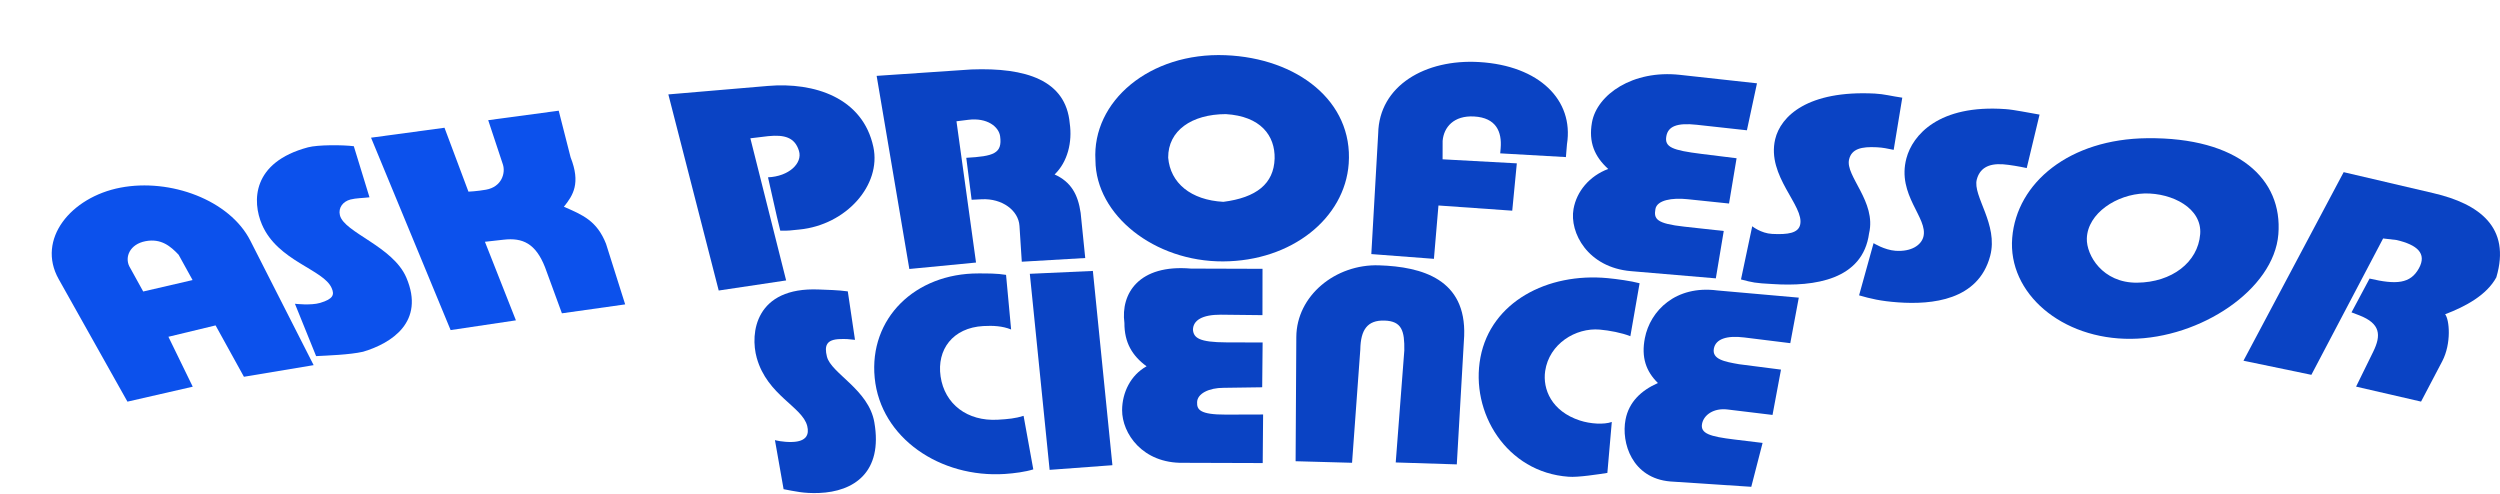
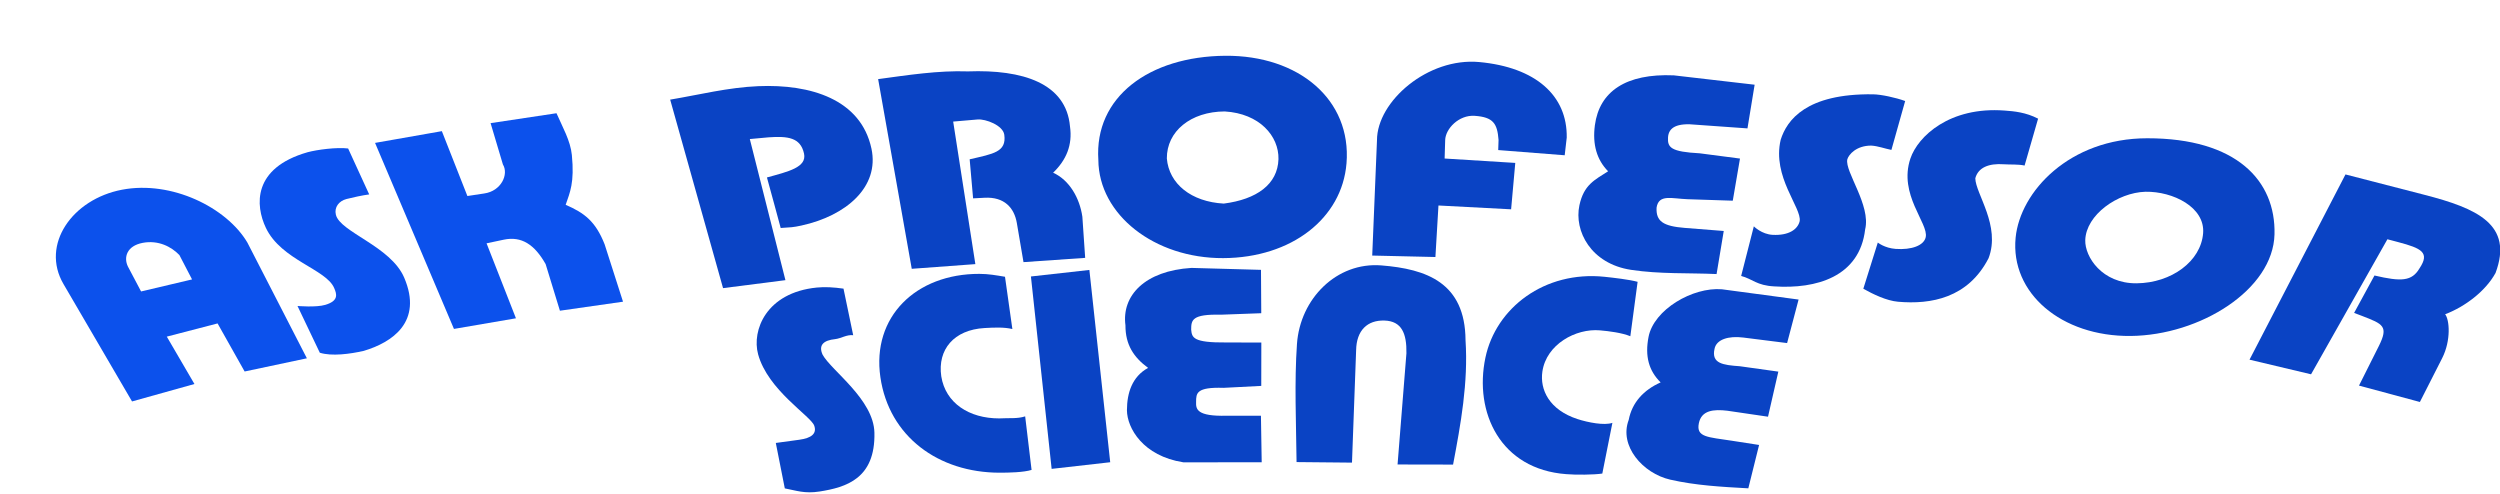
<svg xmlns="http://www.w3.org/2000/svg" width="239.229" height="47.182" viewBox="0 0 239.229 47.182" version="1.1" id="svg5">
-   <g id="g69438" transform="translate(4.3650413e-4,3.7259815e-4)">
-     <path d="m 13.703,27.894 4.725,-1.095 -1.337,-2.423 c -0.754,-0.794 -1.657,-1.585 -3.164,-1.297 -1.507,0.288 -1.989,1.505 -1.561,2.391 z m 6.926,3.244 -4.514,1.088 2.328,4.777 -6.248,1.431 -6.581,-11.727 c -2.137,-3.809 1.162,-7.844 5.92,-8.753 4.758,-0.909 10.44,1.18 12.42,5.073 l 6.058,11.914 -6.67,1.113 z" id="path31862" style="font-size:27.6px;line-height:125%;font-family:'PumpOpti Demi';-inkscape-font-specification:'PumpOpti Demi';letter-spacing:0.15px;word-spacing:0px;fill:#0c51ec;fill-opacity:1;stroke:none;stroke-width:0.265px" />
-     <path d="m 29.478,14.096 c -5.391,1.438 -5.353,5.186 -4.414,7.385 1.503,3.519 5.904,4.285 6.675,6.09 0.273,0.62 0.167,1.034 -1.107,1.414 -0.887,0.264 -2.41,0.083 -2.41,0.083 l 2.027,5.009 c 1.068,-0.058 3.209,-0.125 4.497,-0.42 2.715,-0.81 5.948,-2.852 4.139,-7.089 -1.285,-3.01 -5.963,-4.312 -6.36,-5.977 -0.17,-0.713 0.291,-1.312 1.013,-1.501 0.519,-0.136 1.226,-0.137 1.819,-0.21 L 33.856,13.99 c -1.099,-0.134 -3.448,-0.142 -4.377,0.107 z" id="path31864" style="font-size:27.6px;line-height:125%;font-family:'PumpOpti Demi';-inkscape-font-specification:'PumpOpti Demi';letter-spacing:0.15px;word-spacing:0px;fill:#0c51ec;fill-opacity:1;stroke:none;stroke-width:0.265px" />
-     <path d="m 72.42,34.266 c 1.01,3.583 4.366,4.649 4.826,6.503 0.201,0.808 -0.074,1.476 -1.421,1.523 -0.937,0.032 -1.67,-0.177 -1.67,-0.177 l 0.828,4.695 c 1.083,0.203 1.892,0.416 3.384,0.365 3.351,-0.128 6.133,-1.985 5.298,-6.772 -0.547,-3.136 -4.134,-4.664 -4.536,-6.28 -0.26,-1.046 -0.051,-1.633 1.237,-1.677 0.556,-0.019 0.84,-7.95e-4 1.449,0.074 l -0.688,-4.638 c -0.948,-0.132 -1.973,-0.147 -2.763,-0.18 -6.081,-0.26 -6.62,4.17 -5.945,6.565 z" id="path31864-0" style="font-size:27.6px;line-height:125%;font-family:'PumpOpti Demi';-inkscape-font-specification:'PumpOpti Demi';letter-spacing:0.15px;word-spacing:0px;fill:#0a43c4;fill-opacity:1;stroke:none;stroke-width:0.265px" />
-     <path d="m 46.403,23.136 1.801,-0.201 c 1.801,-0.201 3.048,0.349 3.948,2.631 l 1.618,4.415 6.053,-0.854 -1.832,-5.798 c -0.872,-2.21 -2.246,-2.767 -4.033,-3.545 0.891,-1.103 1.62,-2.257 0.643,-4.731 l -1.138,-4.461 -6.746,0.908 1.403,4.231 c 0.27,0.814 -0.098,2.148 -1.612,2.42 -0.861,0.155 -1.683,0.188 -1.683,0.188 l -2.291,-6.115 -7.029,0.951 7.615,18.411 6.248,-0.932 z" id="path31866" style="font-size:27.6px;line-height:125%;font-family:'PumpOpti Demi';-inkscape-font-specification:'PumpOpti Demi';letter-spacing:0.15px;word-spacing:0px;fill:#0c51ec;fill-opacity:1;stroke:none;stroke-width:0.265px" />
-     <path d="m 74.665,22.072 c 0.756,0.022 1.013,-0.027 1.833,-0.109 4.479,-0.442 7.853,-4.254 7.076,-7.896 C 82.566,9.349 77.933,7.844 73.478,8.223 L 63.955,9.034 68.774,27.8 75.226,26.834 71.803,13.233 73.51,13.028 c 1.552,-0.153 2.548,0.109 2.945,1.413 0.358,1.176 -0.961,2.442 -2.964,2.526 0.406,1.722 0.739,3.389 1.174,5.104 z" id="path31868" style="font-size:27.6px;line-height:125%;font-family:'PumpOpti Demi';-inkscape-font-specification:'PumpOpti Demi';letter-spacing:0.15px;word-spacing:0px;fill:#0a43c4;fill-opacity:1;stroke:none;stroke-width:0.265px" />
-     <path d="m 103.847,24.689 -0.438,-4.315 c -0.257,-1.788 -0.936,-2.978 -2.493,-3.68 1.253,-1.206 1.706,-3.104 1.448,-4.892 -0.367,-4.137 -4.186,-5.352 -9.417,-5.156 L 83.887,7.259 87.015,25.739 93.397,25.123 91.526,11.605 l 1.122,-0.14 c 1.838,-0.23 2.929,0.674 3.054,1.569 0.233,1.666 -0.637,1.917 -3.238,2.067 l 0.512,4.014 0.974,-0.048 c 1.941,-0.096 3.51,1.064 3.605,2.547 l 0.221,3.43 z" id="path31870" style="font-size:27.6px;line-height:125%;font-family:'PumpOpti Demi';-inkscape-font-specification:'PumpOpti Demi';letter-spacing:0.15px;word-spacing:0px;fill:#0a43c4;fill-opacity:1;stroke:none;stroke-width:0.265px" />
-     <path d="M 129.06,15.659 C 129.49,9.678 124.125,5.558 117.272,5.282 110.013,4.991 104.485,9.694 104.824,15.338 c 0.034,5.249 5.645,9.703 12.21,9.676 6.565,-0.027 11.649,-4.12 12.026,-9.356 z m -7.09,-0.479 c -0.075,2.412 -1.753,3.729 -4.904,4.134 -3.123,-0.171 -5.078,-1.806 -5.281,-4.229 -0.017,-2.589 2.243,-4.152 5.511,-4.166 3.335,0.199 4.726,2.055 4.675,4.26 z" id="path31872" style="font-size:27.6px;line-height:125%;font-family:'PumpOpti Demi';-inkscape-font-specification:'PumpOpti Demi';letter-spacing:0.15px;word-spacing:0px;fill:#0a43c4;fill-opacity:1;stroke:none;stroke-width:0.265px" />
-     <path d="m 149.844,15.031 -6.286,-0.356 0.042,-0.499 c 0.131,-1.567 -0.431,-2.911 -2.537,-3.03 -1.953,-0.111 -2.907,1.028 -3.016,2.334 l -0.004,1.764 7.104,0.387 -0.438,4.529 -7.061,-0.497 -0.434,5.105 -5.991,-0.455 0.658,-11.54 c 0.086,-4.579 4.515,-7.144 9.674,-6.835 5.742,0.344 9.06,3.638 8.391,7.858 z" id="path31874" style="font-size:27.6px;line-height:125%;font-family:'PumpOpti Demi';-inkscape-font-specification:'PumpOpti Demi';letter-spacing:0.15px;word-spacing:0px;fill:#0a43c4;fill-opacity:1;stroke:none;stroke-width:0.265px" />
-     <path d="m 168.128,7.972 -0.964,4.495 -4.808,-0.528 c -1.911,-0.21 -2.737,0.167 -2.902,1.096 -0.186,1.048 0.565,1.344 3.367,1.692 l 3.355,0.416 -0.723,4.332 -3.964,-0.413 c -1.494,-0.156 -2.928,0.083 -3.08,0.941 -0.169,0.953 0.088,1.392 2.776,1.687 l 3.763,0.413 -0.758,4.533 -8.125,-0.69 c -4.131,-0.351 -5.895,-3.684 -5.493,-5.948 0.3,-1.692 1.525,-3.154 3.319,-3.832 -1.311,-1.188 -1.889,-2.564 -1.555,-4.446 0.474,-2.669 3.906,-5.052 8.415,-4.558 z" id="path31876" style="font-size:27.6px;line-height:125%;font-family:'PumpOpti Demi';-inkscape-font-specification:'PumpOpti Demi';letter-spacing:0.15px;word-spacing:0px;fill:#0a43c4;fill-opacity:1;stroke:none;stroke-width:0.265px" />
-     <path d="m 179.402,8.953 c -6.41,-0.326 -9.007,2.155 -9.532,4.368 -0.839,3.542 2.818,6.373 2.387,8.191 -0.188,0.792 -1.155,0.949 -2.683,0.871 -1.063,-0.054 -1.901,-0.732 -1.901,-0.732 l -1.075,5.088 c 1.107,0.292 1.344,0.356 3.038,0.442 3.999,0.265 8.619,-0.405 9.218,-4.852 0.718,-3.029 -2.29,-5.484 -1.914,-7.069 0.243,-1.025 1.185,-1.243 2.647,-1.169 0.631,0.032 0.98,0.12 1.622,0.248 l 0.823,-4.992 C 180.991,9.199 180.299,8.999 179.402,8.953 Z" id="path31878" style="font-size:27.6px;line-height:125%;font-family:'PumpOpti Demi';-inkscape-font-specification:'PumpOpti Demi';letter-spacing:0.15px;word-spacing:0px;fill:#0a43c4;fill-opacity:1;stroke:none;stroke-width:0.265px" />
-     <path d="m 191.901,10.44 c -6.381,-0.459 -8.883,2.494 -9.472,4.702 -0.943,3.533 2.105,5.71 1.621,7.523 -0.211,0.79 -1.149,1.441 -2.67,1.332 -1.058,-0.076 -2.096,-0.729 -2.096,-0.729 l -1.386,4.994 c 1.095,0.316 2.044,0.55 3.73,0.671 3.24,0.233 7.679,-0.187 8.814,-4.44 0.806,-3.021 -1.701,-5.74 -1.279,-7.321 0.273,-1.023 1.056,-1.555 2.511,-1.45 0.628,0.045 1.629,0.219 2.266,0.36 l 1.228,-5.116 c -1.033,-0.169 -2.373,-0.462 -3.266,-0.527 -3e-5,-4e-6 -8e-5,4e-6 -8e-5,4e-6 z" id="path31878-2" style="font-size:27.6px;line-height:125%;font-family:'PumpOpti Demi';-inkscape-font-specification:'PumpOpti Demi';letter-spacing:0.15px;word-spacing:0px;fill:#0a43c4;fill-opacity:1;stroke:none;stroke-width:0.265px" />
-     <path d="m 218.019,22.419 c 0.43,-5.296 -3.845,-9.279 -12.537,-9.195 -7.442,0.072 -12.501,4.244 -12.931,9.539 -0.43,5.296 4.733,9.721 11.373,9.66 6.64,-0.061 13.665,-4.708 14.095,-10.004 z m -7.481,-0.01 c -0.21,2.685 -2.706,4.611 -6.041,4.641 -3.305,0.03 -4.855,-2.636 -4.805,-4.232 0.075,-2.415 2.865,-4.227 5.538,-4.307 2.637,-0.044 5.504,1.408 5.309,3.898 z" id="path31882" style="font-size:27.6px;line-height:125%;font-family:'PumpOpti Demi';-inkscape-font-specification:'PumpOpti Demi';letter-spacing:0.15px;word-spacing:0px;fill:#0a43c4;fill-opacity:1;stroke:none;stroke-width:0.265px" />
-     <path d="m 231.674,38.429 2.025,-3.857 c 0.898,-1.71 0.69,-3.996 0.279,-4.499 1.97,-0.753 3.973,-1.834 4.898,-3.53 1.428,-4.811 -1.66,-7.039 -5.991,-8.053 l -8.616,-2.016 -9.588,18.043 6.497,1.35 6.865,-13.049 1.296,0.151 c 1.959,0.459 2.911,1.276 2.136,2.696 -0.813,1.489 -2.163,1.591 -4.728,0.991 l -1.728,3.235 0.737,0.279 c 2.04,0.79 2.12,1.898 1.338,3.491 l -1.637,3.335 z" id="path31884" style="font-size:27.6px;line-height:125%;font-family:'PumpOpti Demi';-inkscape-font-specification:'PumpOpti Demi';letter-spacing:0.15px;word-spacing:0px;fill:#0a43c4;fill-opacity:1;stroke:none;stroke-width:0.265px" />
-     <path d="m 97.948,39.792 c -0.762,0.245 -1.48,0.315 -2.47,0.371 -2.918,0.166 -5.086,-1.496 -5.472,-4.14 -0.375,-2.573 1.166,-4.657 4.083,-4.823 0.937,-0.053 1.834,-0.008 2.666,0.329 L 96.27,26.302 c -0.858,-0.143 -1.753,-0.137 -2.638,-0.138 -6.076,-0.009 -10.484,4.307 -9.932,9.99 0.561,5.774 6.29,9.599 12.453,9.2 0.91,-0.059 1.975,-0.203 2.724,-0.438 z" id="path45443" style="font-size:25.562px;line-height:125%;font-family:'PumpOpti Demi';-inkscape-font-specification:'PumpOpti Demi';letter-spacing:0.12px;word-spacing:0px;fill:#0a43c4;fill-opacity:1;stroke:none;stroke-width:0.265px" />
-     <path d="m 98.545,26.2 1.895,18.761 6.008,-0.445 -1.87,-18.59 z" id="path45445" style="font-size:25.562px;line-height:125%;font-family:'PumpOpti Demi';-inkscape-font-specification:'PumpOpti Demi';letter-spacing:0.12px;word-spacing:0px;fill:#0a43c4;fill-opacity:1;stroke:none;stroke-width:0.265px" />
-     <path d="m 120.812,25.723 -0.006,4.434 -3.989,-0.044 c -1.776,-0.006 -2.658,0.538 -2.661,1.454 0.073,0.762 0.589,1.187 3.198,1.195 l 3.468,0.011 -0.041,4.286 -3.694,0.052 c -1.387,-0.004 -2.532,0.549 -2.535,1.394 -0.023,0.685 0.258,1.177 2.755,1.169 l 3.562,-0.011 -0.039,4.648 -7.603,-0.024 c -3.899,0.066 -5.859,-2.814 -5.851,-5.044 0.006,-1.667 0.812,-3.35 2.342,-4.191 -1.384,-1.014 -2.128,-2.284 -2.121,-4.139 -0.376,-2.843 1.402,-5.637 6.364,-5.212 z" id="path45447" style="font-size:25.562px;line-height:125%;font-family:'PumpOpti Demi';-inkscape-font-specification:'PumpOpti Demi';letter-spacing:0.12px;word-spacing:0px;fill:#0a43c4;fill-opacity:1;stroke:none;stroke-width:0.265px" />
-     <path d="m 139.403,44.437 0.706,-12.293 c 0.2,-5.41 -3.994,-6.621 -8.153,-6.755 -4.159,-0.134 -7.888,2.909 -7.91,6.858 l -0.068,11.888 5.402,0.149 0.789,-10.837 c 0.034,-1.89 0.674,-2.824 2.323,-2.771 1.648,0.053 1.922,0.981 1.888,2.87 l -0.821,10.707 z" id="path45449" style="font-size:25.562px;line-height:125%;font-family:'PumpOpti Demi';-inkscape-font-specification:'PumpOpti Demi';letter-spacing:0.12px;word-spacing:0px;fill:#0a43c4;fill-opacity:1;stroke:none;stroke-width:0.265px" />
-     <path d="m 154.235,40.378 c -0.773,0.27 -2.057,0.185 -3.052,-0.139 -2.717,-0.886 -3.577,-3.003 -3.324,-4.733 0.38,-2.601 2.915,-4.167 5.224,-3.967 0.908,0.079 2.114,0.306 2.928,0.633 l 0.884,-5.067 c -0.811,-0.221 -2.186,-0.406 -3.042,-0.488 -5.799,-0.551 -11.182,2.295 -12.185,7.57 -1.005,5.287 2.494,11.012 8.428,11.432 0.882,0.079 2.921,-0.243 3.715,-0.366 z" id="path45451" style="font-size:25.562px;line-height:125%;font-family:'PumpOpti Demi';-inkscape-font-specification:'PumpOpti Demi';letter-spacing:0.12px;word-spacing:0px;fill:#0a43c4;fill-opacity:1;stroke:none;stroke-width:0.265px" />
-     <path d="m 172.129,28.482 -0.814,4.355 -4.393,-0.544 c -1.694,-0.21 -2.742,0.145 -2.918,1.057 -0.199,1.029 1.003,1.259 2.413,1.503 l 4.009,0.515 -0.811,4.337 -4.308,-0.521 c -1.324,-0.16 -2.271,0.522 -2.434,1.364 -0.181,0.936 0.74,1.224 3.099,1.509 l 2.692,0.326 -1.082,4.199 -7.746,-0.509 c -3.668,-0.311 -4.715,-3.707 -4.285,-5.929 0.321,-1.661 1.472,-2.773 3.097,-3.491 -1.134,-1.119 -1.608,-2.443 -1.25,-4.291 0.506,-2.62 2.937,-5.087 6.932,-4.57 z" id="path45453" style="font-size:25.562px;line-height:125%;font-family:'PumpOpti Demi';-inkscape-font-specification:'PumpOpti Demi';letter-spacing:0.12px;word-spacing:0px;fill:#0a43c4;fill-opacity:1;stroke:none;stroke-width:0.265px" />
+   <g id="g45">
+     <path d="m 13.5,27.89 4.878,-1.152 -1.209,-2.326 C 16.415,23.618 15.157,22.952 13.65,23.24 c -1.507,0.288 -1.839,1.376 -1.411,2.262 z m 7.32,3.059 -4.859,1.264 2.645,4.533 -5.971,1.669 -6.56,-11.234 c -2.202,-3.771 0.837,-8.117 5.595,-9.026 4.758,-0.909 10.02,1.705 12,5.052 l 5.696,11.079 -5.957,1.263 z" id="path31862" style="font-size:27.6px;line-height:125%;font-family:'PumpOpti Demi';-inkscape-font-specification:'PumpOpti Demi';letter-spacing:0.15px;word-spacing:0px;fill:#0c51ec;fill-opacity:1;stroke:none;stroke-width:0.265px" />
+     <path d="m 29.431,14.568 c -5.28,1.51 -5.011,5.097 -3.984,7.246 1.471,3.077 5.757,3.938 6.528,5.743 0.273,0.62 0.427,1.235 -0.847,1.615 -0.887,0.264 -2.66,0.107 -2.66,0.107 l 2.134,4.473 c 1.133,0.362 2.92,0.119 4.208,-0.177 2.715,-0.81 5.678,-2.77 3.869,-7.006 -1.285,-3.01 -6.143,-4.358 -6.539,-6.023 -0.17,-0.713 0.291,-1.312 1.013,-1.501 0.519,-0.136 1.582,-0.368 2.176,-0.441 l -2.016,-4.396 c -1.099,-0.134 -2.952,0.111 -3.882,0.359 z" id="path31864" style="font-size:27.6px;line-height:125%;font-family:'PumpOpti Demi';-inkscape-font-specification:'PumpOpti Demi';letter-spacing:0.15px;word-spacing:0px;fill:#0c51ec;fill-opacity:1;stroke:none;stroke-width:0.265px" />
+     <path d="m 76.496,42.079 c -1.15,0.157 -2.258,0.308 -2.258,0.308 l 0.861,4.347 c 1.083,0.203 1.888,0.526 3.335,0.298 2.519,-0.398 5.341,-1.223 5.24,-5.63 -0.072,-3.183 -4.094,-5.915 -4.952,-7.449 -0.436,-0.943 0.105,-1.388 1.185,-1.501 0.557,-0.058 1.127,-0.451 1.736,-0.376 l -0.927,-4.456 c -0.948,-0.132 -1.762,-0.183 -2.549,-0.105 -4.87,0.485 -6.236,4.114 -5.625,6.378 0.927,3.435 5.038,5.908 5.371,6.833 0.277,0.768 -0.269,1.196 -1.419,1.353 z" id="path31864-0" style="font-size:27.6px;line-height:125%;font-family:'PumpOpti Demi';-inkscape-font-specification:'PumpOpti Demi';letter-spacing:0.15px;word-spacing:0px;fill:#0a43c4;fill-opacity:1;stroke:none;stroke-width:0.265px" />
+     <path d="m 46.56,23.284 1.644,-0.348 c 1.701,-0.36 2.947,0.463 4.008,2.335 l 1.367,4.462 6.038,-0.863 -1.759,-5.49 c -0.872,-2.21 -1.941,-3.004 -3.728,-3.782 0.406,-1.187 0.853,-2.104 0.592,-4.766 -0.134,-1.367 -0.898,-2.684 -1.471,-3.997 l -6.306,0.949 1.177,3.947 c 0.585,0.957 -0.17,2.554 -1.782,2.782 -0.866,0.123 -1.615,0.244 -1.615,0.244 l -2.443,-6.207 -6.392,1.124 7.55,17.801 5.932,-1.017 z" id="path31866" style="font-size:27.6px;line-height:125%;font-family:'PumpOpti Demi';-inkscape-font-specification:'PumpOpti Demi';letter-spacing:0.15px;word-spacing:0px;fill:#0c51ec;fill-opacity:1;stroke:none;stroke-width:0.265px" />
+     <path d="m 74.706,21.817 c 0.993,-0.067 1.16,-0.055 1.984,-0.235 4.287,-0.936 7.487,-3.698 6.7,-7.364 C 82.377,9.501 77.574,8.034 72.557,8.246 69.656,8.368 66.923,9.066 64.13,9.534 l 5.06,18.038 5.969,-0.763 -3.408,-13.503 1.796,-0.165 c 1.851,-0.13 3.055,0.021 3.391,1.551 0.29,1.324 -1.513,1.728 -3.548,2.289 0.563,2.08 0.87,3.149 1.316,4.836 z" id="path31868" style="font-size:27.6px;line-height:125%;font-family:'PumpOpti Demi';-inkscape-font-specification:'PumpOpti Demi';letter-spacing:0.15px;word-spacing:0px;fill:#0a43c4;fill-opacity:1;stroke:none;stroke-width:0.265px" />
+     <path d="m 103.842,24.675 -0.269,-3.936 c -0.257,-1.788 -1.241,-3.51 -2.798,-4.212 1.253,-1.206 1.871,-2.641 1.614,-4.43 -0.367,-4.137 -4.529,-5.461 -9.759,-5.265 -2.856,-0.099 -5.729,0.351 -8.6,0.739 l 3.217,18.151 6.086,-0.448 -2.122,-13.64 2.336,-0.201 c 0.771,-0.066 2.429,0.561 2.554,1.456 0.233,1.666 -1.054,1.829 -3.312,2.355 l 0.328,3.737 1.104,-0.058 c 1.876,-0.099 2.833,0.954 3.082,2.419 l 0.637,3.741 z" id="path31870" style="font-size:27.6px;line-height:125%;font-family:'PumpOpti Demi';-inkscape-font-specification:'PumpOpti Demi';letter-spacing:0.15px;word-spacing:0px;fill:#0a43c4;fill-opacity:1;stroke:none;stroke-width:0.265px" />
+     <path d="m 128.849,15.64 c 0.498,-6.114 -4.586,-10.361 -11.605,-10.303 -7.271,0.06 -12.541,3.936 -12.141,9.964 0.034,5.249 5.38,9.426 11.945,9.399 6.565,-0.027 11.374,-3.828 11.8,-9.06 z M 122.339,15.231 c -0.075,2.412 -2.084,3.845 -5.235,4.251 -3.123,-0.171 -5.243,-1.897 -5.447,-4.32 -0.017,-2.589 2.274,-4.484 5.541,-4.498 3.335,0.199 5.192,2.361 5.141,4.567 z" id="path31872" style="font-size:27.6px;line-height:125%;font-family:'PumpOpti Demi';-inkscape-font-specification:'PumpOpti Demi';letter-spacing:0.15px;word-spacing:0px;fill:#0a43c4;fill-opacity:1;stroke:none;stroke-width:0.265px" />
+     <path d="m 149.729,14.858 -6.362,-0.498 0.032,-0.966 c -0.119,-1.564 -0.494,-2.187 -2.282,-2.31 -1.525,-0.105 -2.792,1.243 -2.825,2.314 l -0.054,1.771 6.761,0.42 -0.398,4.44 -6.952,-0.365 -0.292,4.93 -6.047,-0.139 0.456,-11.035 c -0.001,-3.716 4.861,-7.94 9.791,-7.482 5.403,0.502 8.433,3.21 8.366,7.232 z" id="path31874" style="font-size:27.6px;line-height:125%;font-family:'PumpOpti Demi';-inkscape-font-specification:'PumpOpti Demi';letter-spacing:0.15px;word-spacing:0px;fill:#0a43c4;fill-opacity:1;stroke:none;stroke-width:0.265px" />
+     <path d="m 167.904,8.106 -0.686,4.18 -4.862,-0.346 c -1.911,-0.21 -2.683,0.265 -2.74,1.207 -0.059,0.975 0.275,1.377 3.041,1.524 l 3.845,0.502 -0.69,4.032 -4.324,-0.142 C 159.987,19.013 158.725,18.544 158.52,19.87 c -0.064,1.303 0.626,1.774 2.692,1.938 l 3.736,0.295 -0.686,4.122 c -2.705,-0.124 -5.415,0.017 -8.184,-0.403 -3.849,-0.584 -5.466,-3.725 -4.942,-6.175 0.422,-1.975 1.467,-2.432 2.747,-3.257 -1.075,-1.088 -1.513,-2.554 -1.266,-4.408 0.431,-3.233 2.972,-4.965 7.55,-4.772 z" id="path31876" style="font-size:27.6px;line-height:125%;font-family:'PumpOpti Demi';-inkscape-font-specification:'PumpOpti Demi';letter-spacing:0.15px;word-spacing:0px;fill:#0a43c4;fill-opacity:1;stroke:none;stroke-width:0.265px" />
+     <path d="m 170.397,13.375 c -0.839,3.542 2.028,6.511 1.817,7.789 -0.188,0.792 -1.053,1.387 -2.581,1.309 -1.063,-0.054 -1.806,-0.815 -1.806,-0.815 l -1.213,4.749 c 1.107,0.292 1.476,0.912 3.169,0.998 3.999,0.265 8.163,-0.899 8.695,-5.449 0.573,-2.309 -1.969,-5.543 -1.705,-6.711 0.137,-0.461 0.861,-1.311 2.279,-1.313 0.631,0.032 1.298,0.286 1.94,0.413 l 1.316,-4.678 c -0.907,-0.33 -2.297,-0.632 -3.085,-0.643 -6.387,-0.083 -8.237,2.472 -8.826,4.35 z" id="path31878" style="font-size:27.6px;line-height:125%;font-family:'PumpOpti Demi';-inkscape-font-specification:'PumpOpti Demi';letter-spacing:0.15px;word-spacing:0px;fill:#0a43c4;fill-opacity:1;stroke:none;stroke-width:0.265px" />
+     <path d="m 182.812,15.161 c -1.173,3.463 1.76,6.211 1.462,7.54 -0.179,0.798 -1.355,1.226 -2.876,1.117 -1.058,-0.076 -1.708,-0.608 -1.708,-0.608 l -1.386,4.42 c 0.919,0.515 2.208,1.146 3.321,1.244 3.157,0.277 6.7,-0.35 8.665,-4.167 1.181,-3.106 -1.248,-6.168 -1.27,-7.648 0.273,-1.023 1.277,-1.444 2.732,-1.339 0.628,0.045 1.348,-0.018 1.984,0.122 l 1.293,-4.488 c -1.181,-0.61 -2.305,-0.71 -3.197,-0.774 -5.275,-0.402 -8.305,2.473 -9.02,4.582 z" id="path31878-2" style="font-size:27.6px;line-height:125%;font-family:'PumpOpti Demi';-inkscape-font-specification:'PumpOpti Demi';letter-spacing:0.15px;word-spacing:0px;fill:#0a43c4;fill-opacity:1;stroke:none;stroke-width:0.265px" />
+     <path d="m 217.651,22.42 c 0.126,-5.135 -3.637,-9.195 -12.181,-9.189 -7.442,0.005 -12.162,5.1 -12.592,9.516 -0.515,5.288 4.361,9.463 11.002,9.402 6.64,-0.061 13.64,-4.418 13.771,-9.729 z m -6.831,-0.102 c -0.21,2.685 -3.03,4.761 -6.365,4.792 -3.305,0.03 -4.962,-2.537 -4.913,-4.133 0.075,-2.415 3.088,-4.548 5.761,-4.628 2.637,-0.044 5.712,1.48 5.517,3.969 z" id="path31882" style="font-size:27.6px;line-height:125%;font-family:'PumpOpti Demi';-inkscape-font-specification:'PumpOpti Demi';letter-spacing:0.15px;word-spacing:0px;fill:#0a43c4;fill-opacity:1;stroke:none;stroke-width:0.265px" />
+     <path d="m 231.563,38.467 2.129,-4.188 c 0.875,-1.722 0.699,-3.703 0.287,-4.206 1.97,-0.753 3.9,-2.26 4.825,-3.956 1.727,-4.643 -1.772,-6.177 -6.819,-7.479 l -7.542,-1.946 -9.183,17.726 5.889,1.399 7.306,-12.921 1.027,0.271 c 2.243,0.593 3.06,0.999 2.044,2.512 -0.73,1.243 -1.744,1.285 -4.308,0.684 l -1.95,3.58 0.737,0.279 c 2.04,0.79 2.587,0.982 1.621,2.909 l -1.89,3.767 z" id="path31884" style="font-size:27.6px;line-height:125%;font-family:'PumpOpti Demi';-inkscape-font-specification:'PumpOpti Demi';letter-spacing:0.15px;word-spacing:0px;fill:#0a43c4;fill-opacity:1;stroke:none;stroke-width:0.265px" />
+     <path d="m 98.1,39.843 c -0.762,0.245 -1.498,0.139 -2.489,0.195 -2.865,4.58e-4 -5.13,-1.456 -5.539,-4.025 -0.375,-2.573 1.219,-4.456 4.136,-4.622 0.937,-0.053 1.853,-0.097 2.667,0.094 L 96.17,26.484 c -0.858,-0.143 -1.572,-0.275 -2.457,-0.277 -6.076,-0.009 -10.306,4.117 -9.467,9.889 0.825,5.681 5.552,9.126 11.391,9.137 0.912,0.002 2.328,-0.031 3.076,-0.266 z" id="path45443" style="font-size:25.562px;line-height:125%;font-family:'PumpOpti Demi';-inkscape-font-specification:'PumpOpti Demi';letter-spacing:0.12px;word-spacing:0px;fill:#0a43c4;fill-opacity:1;stroke:none;stroke-width:0.265px" />
+     <path d="m 98.651,26.457 1.982,18.41 5.605,-0.635 -1.994,-18.4 z" id="path45445" style="font-size:25.562px;line-height:125%;font-family:'PumpOpti Demi';-inkscape-font-specification:'PumpOpti Demi';letter-spacing:0.12px;word-spacing:0px;fill:#0a43c4;fill-opacity:1;stroke:none;stroke-width:0.265px" />
+     <path d="m 120.666,25.822 0.026,4.15 -3.875,0.142 c -2.762,-0.065 -2.829,0.512 -2.832,1.428 0.073,0.762 0.165,1.259 3.369,1.229 l 3.345,0.008 -0.007,4.148 -3.605,0.186 c -2.612,-0.083 -2.628,0.508 -2.631,1.353 -0.023,0.685 0.055,1.388 2.93,1.316 l 3.275,-0.002 0.073,4.457 -7.5,0.002 c -3.863,-0.604 -5.377,-3.272 -5.396,-4.978 0.006,-1.667 0.496,-3.217 2.025,-4.058 -1.384,-1.014 -2.174,-2.219 -2.167,-4.073 -0.376,-2.843 1.858,-5.216 6.316,-5.493 z" id="path45447" style="font-size:25.562px;line-height:125%;font-family:'PumpOpti Demi';-inkscape-font-specification:'PumpOpti Demi';letter-spacing:0.12px;word-spacing:0px;fill:#0a43c4;fill-opacity:1;stroke:none;stroke-width:0.265px" />
+     <path d="m 139.047,44.457 c 0.731,-3.866 1.459,-7.829 1.192,-11.903 -0.035,-5.508 -3.736,-6.812 -8.052,-7.157 -4.283,-0.342 -7.776,3.19 -8.078,7.511 -0.254,3.638 -0.081,7.522 -0.039,11.309 l 5.304,0.052 L 129.77,33.51 c 0.034,-1.89 1.067,-2.889 2.716,-2.836 1.648,0.053 2.131,1.24 2.097,3.13 l -0.848,10.643 z" id="path45449" style="font-size:25.562px;line-height:125%;font-family:'PumpOpti Demi';-inkscape-font-specification:'PumpOpti Demi';letter-spacing:0.12px;word-spacing:0px;fill:#0a43c4;fill-opacity:1;stroke:none;stroke-width:0.265px" />
+     <path d="m 154.293,40.463 c -0.773,0.27 -2.34,-0.036 -3.335,-0.36 -2.717,-0.886 -3.618,-2.819 -3.365,-4.549 0.38,-2.601 3.193,-4.143 5.501,-3.943 0.908,0.079 2.102,0.234 2.916,0.562 l 0.696,-5.205 c -0.811,-0.221 -2.305,-0.391 -3.16,-0.481 -5.745,-0.601 -10.4,2.979 -11.402,7.726 -1.112,5.265 1.441,10.695 7.734,11.159 0.882,0.079 2.656,0.066 3.45,-0.057 z" id="path45451" style="font-size:25.562px;line-height:125%;font-family:'PumpOpti Demi';-inkscape-font-specification:'PumpOpti Demi';letter-spacing:0.12px;word-spacing:0px;fill:#0a43c4;fill-opacity:1;stroke:none;stroke-width:0.265px" />
+     <path d="m 172.11,28.665 -1.099,4.164 -4.195,-0.529 c -1.407,-0.177 -2.574,0.174 -2.751,1.086 -0.312,1.397 0.793,1.545 2.42,1.66 l 3.687,0.515 -0.988,4.314 -3.882,-0.57 c -1.324,-0.16 -2.483,-0.05 -2.736,1.196 -0.275,1.35 0.851,1.316 3.171,1.676 l 2.593,0.402 -1.031,4.15 c -2.556,-0.141 -5.059,-0.277 -7.481,-0.833 -2.606,-0.599 -4.914,-3.224 -3.963,-5.719 0.321,-1.661 1.43,-2.866 3.054,-3.584 -1.134,-1.119 -1.516,-2.504 -1.158,-4.351 0.506,-2.62 4.223,-4.787 7.015,-4.561 z" id="path45453" style="font-size:25.562px;line-height:125%;font-family:'PumpOpti Demi';-inkscape-font-specification:'PumpOpti Demi';letter-spacing:0.12px;word-spacing:0px;fill:#0a43c4;fill-opacity:1;stroke:none;stroke-width:0.265px" />
  </g>
</svg>
